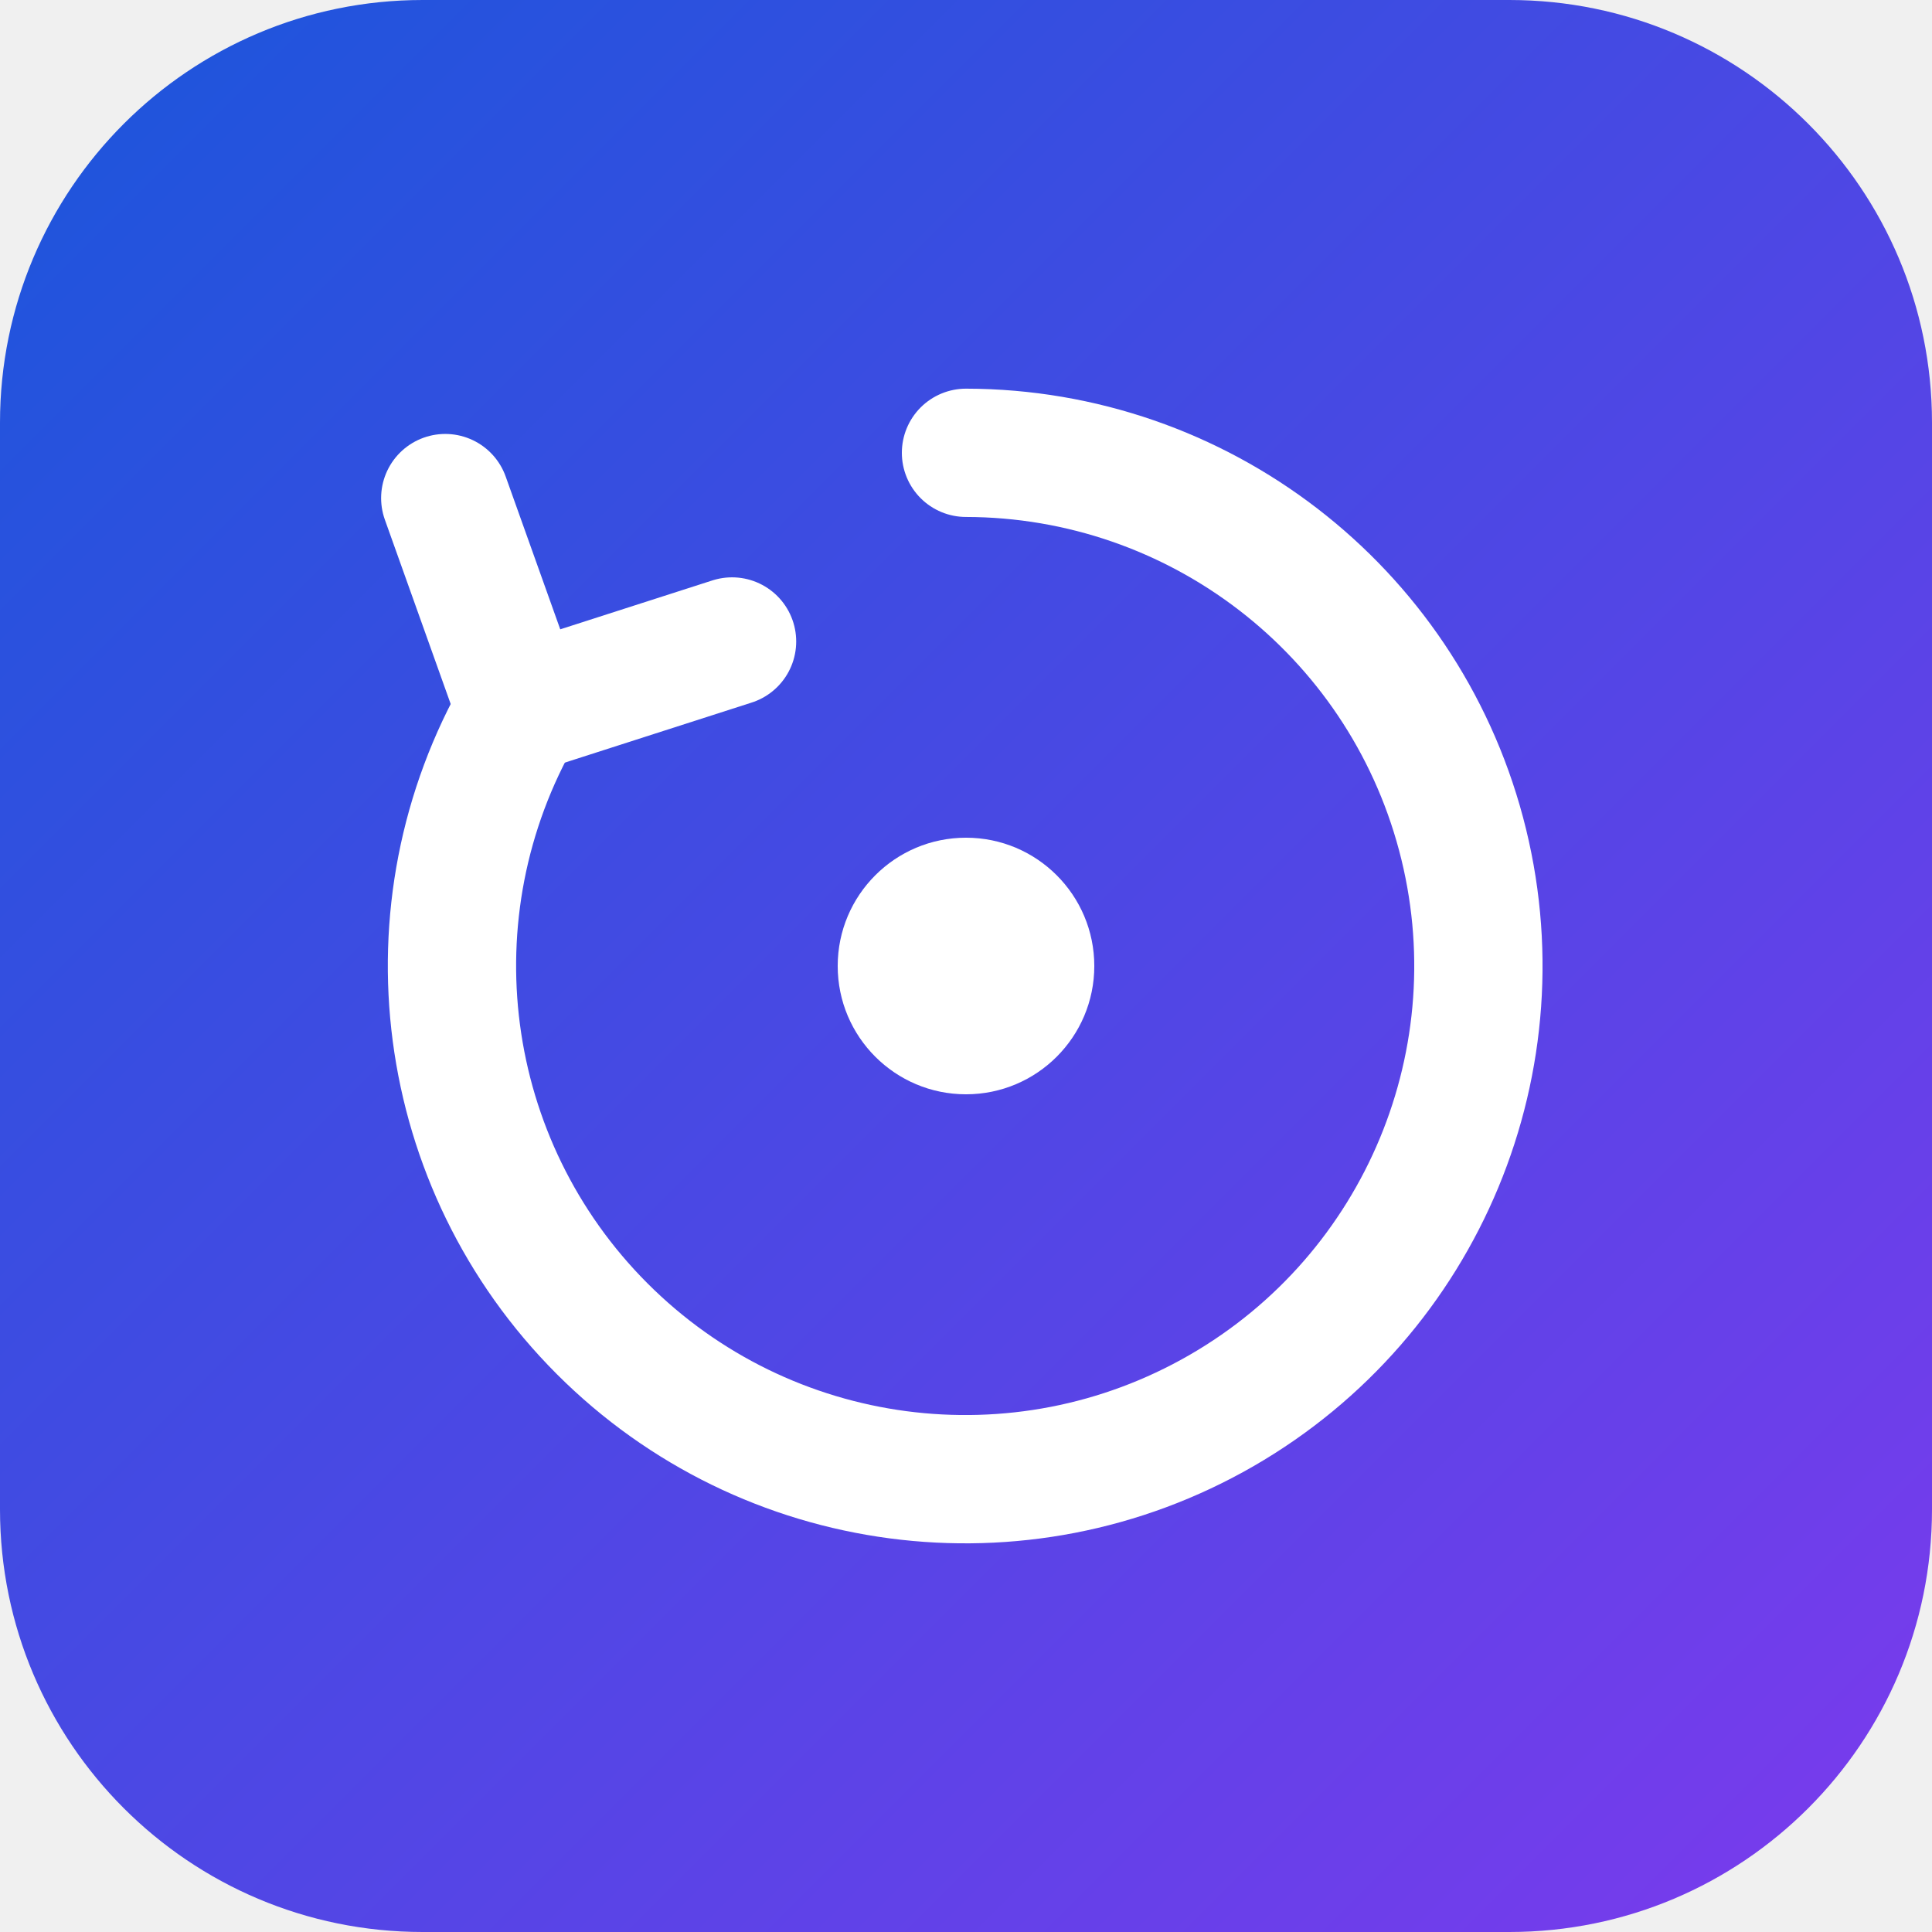
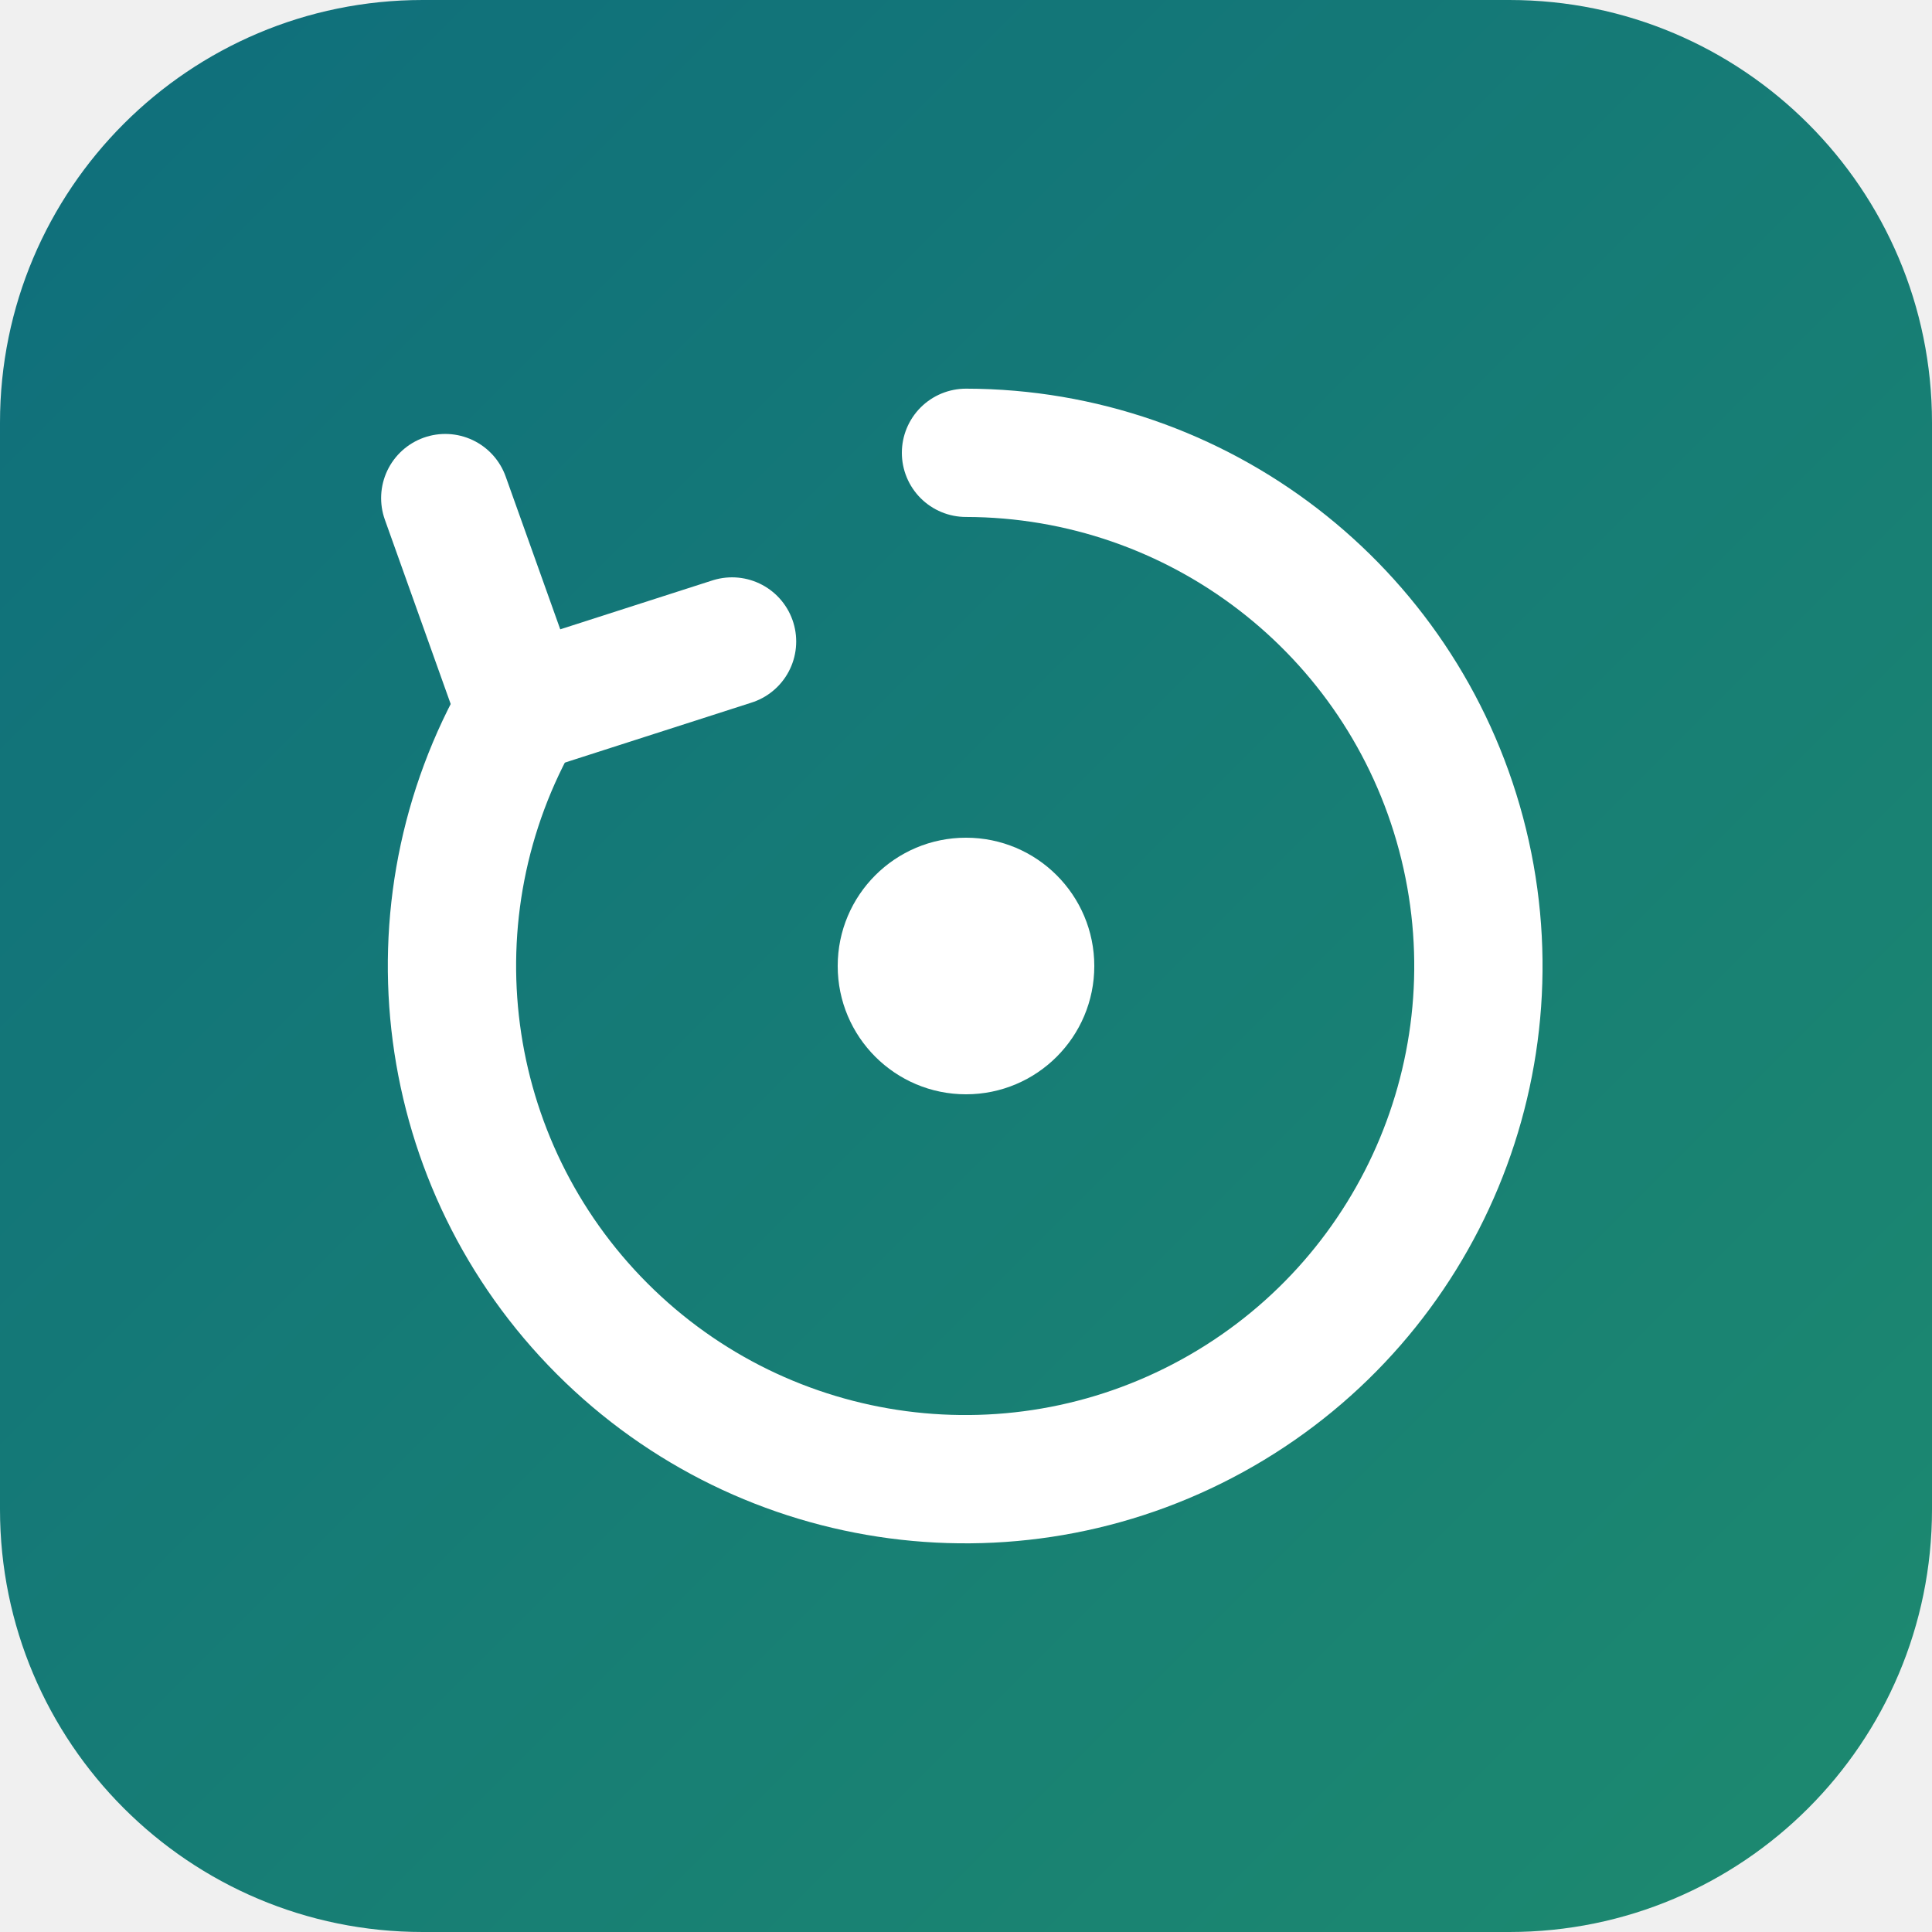
<svg xmlns="http://www.w3.org/2000/svg" viewBox="0 0 512 512">
  <defs>
    <linearGradient id="g" x1="0" y1="0" x2="1" y2="1">
-       <stop offset="0" stop-color="#1a56db" />
-       <stop offset="1" stop-color="#7c3aed" />
+       <stop offset="0" stop-color="#0f6e7c" />
+       <stop offset="1" stop-color="#1d8a6f" />
    </linearGradient>
  </defs>
  <rect width="512" height="512" rx="112" fill="url(#g)" />
  <g fill="none" stroke="#fff" stroke-width="34" stroke-linecap="round" stroke-linejoin="round">
    <path d="M256 120a136 136 0 1 1-118 68" />
    <path d="M118 132l20 56 56-18" />
    <circle cx="256" cy="256" r="34" fill="#fff" stroke="none" />
  </g>
</svg>
